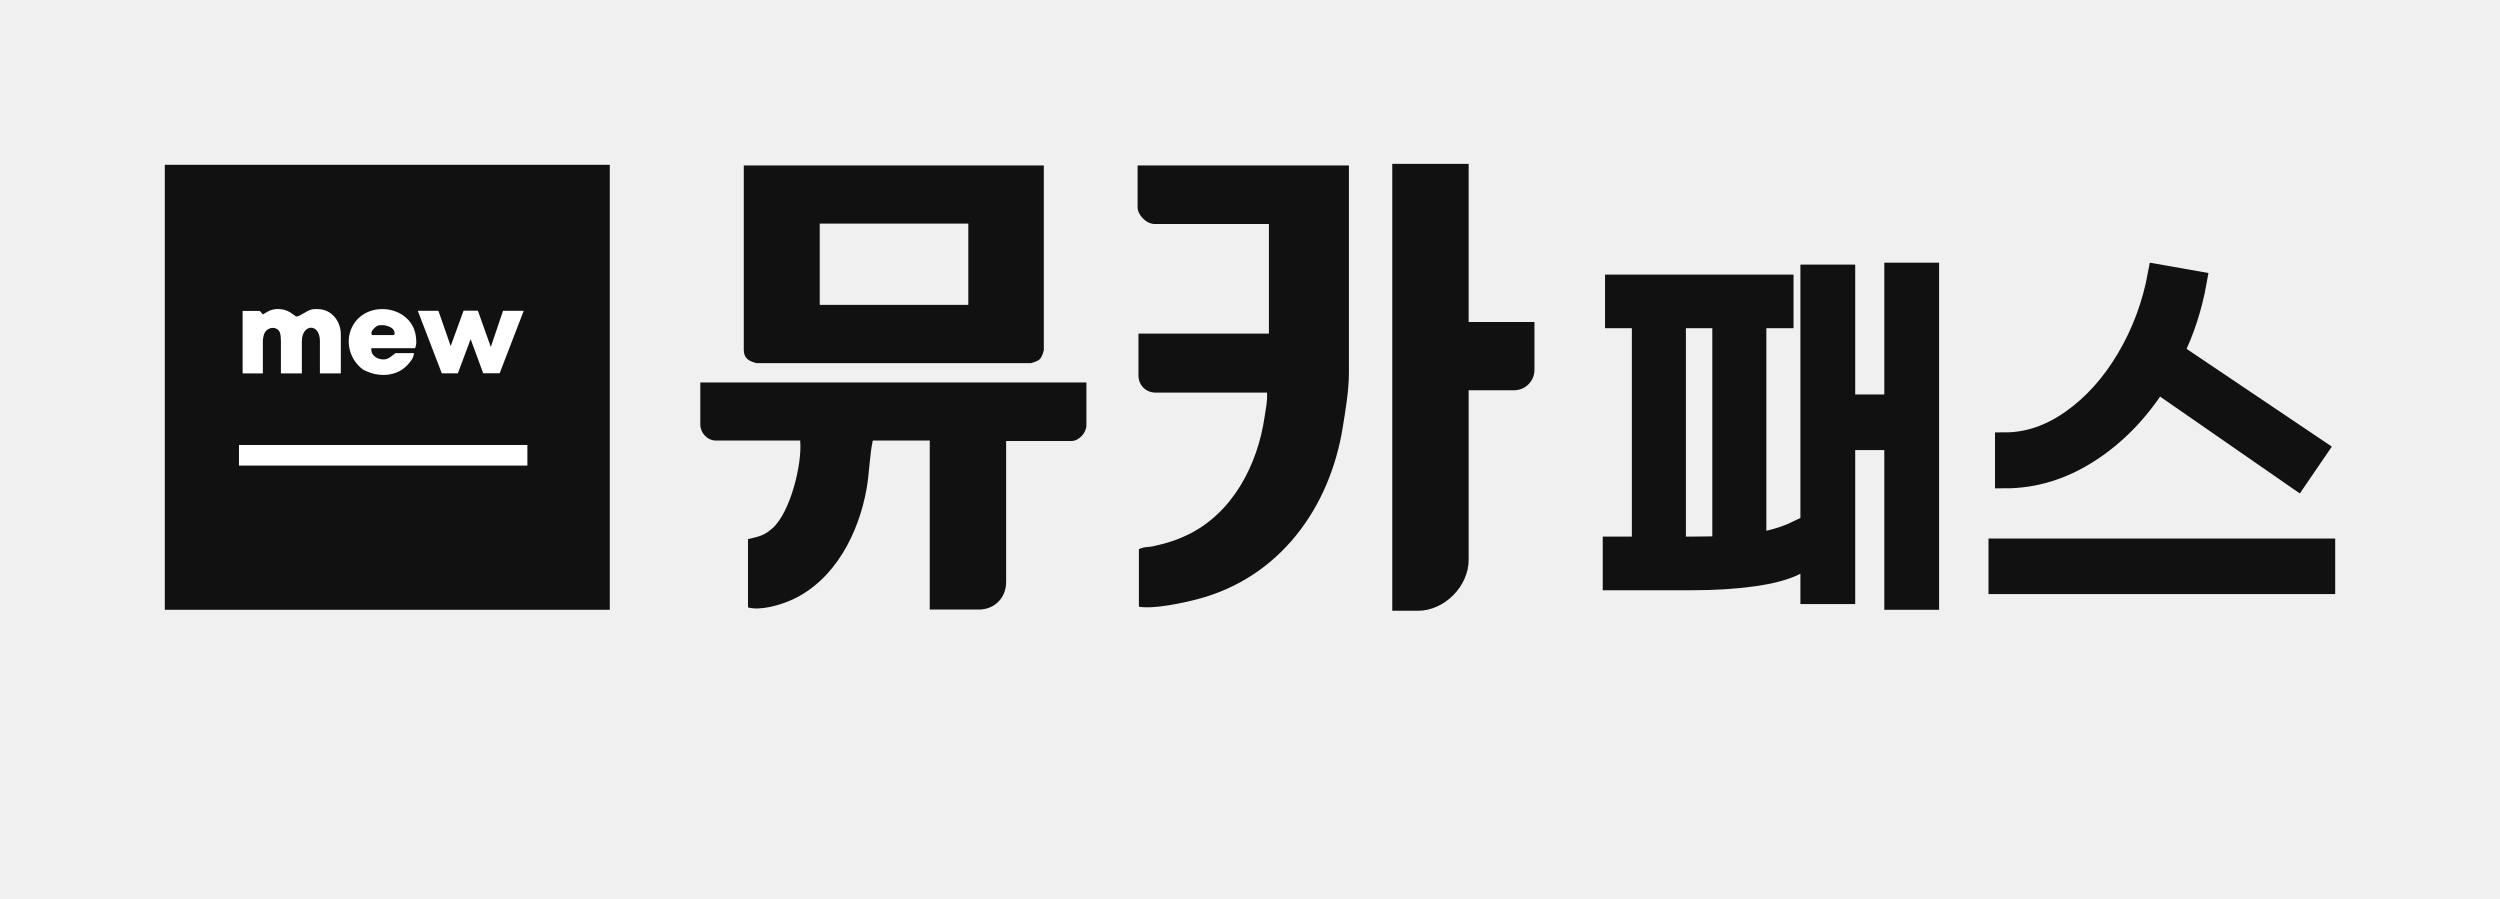
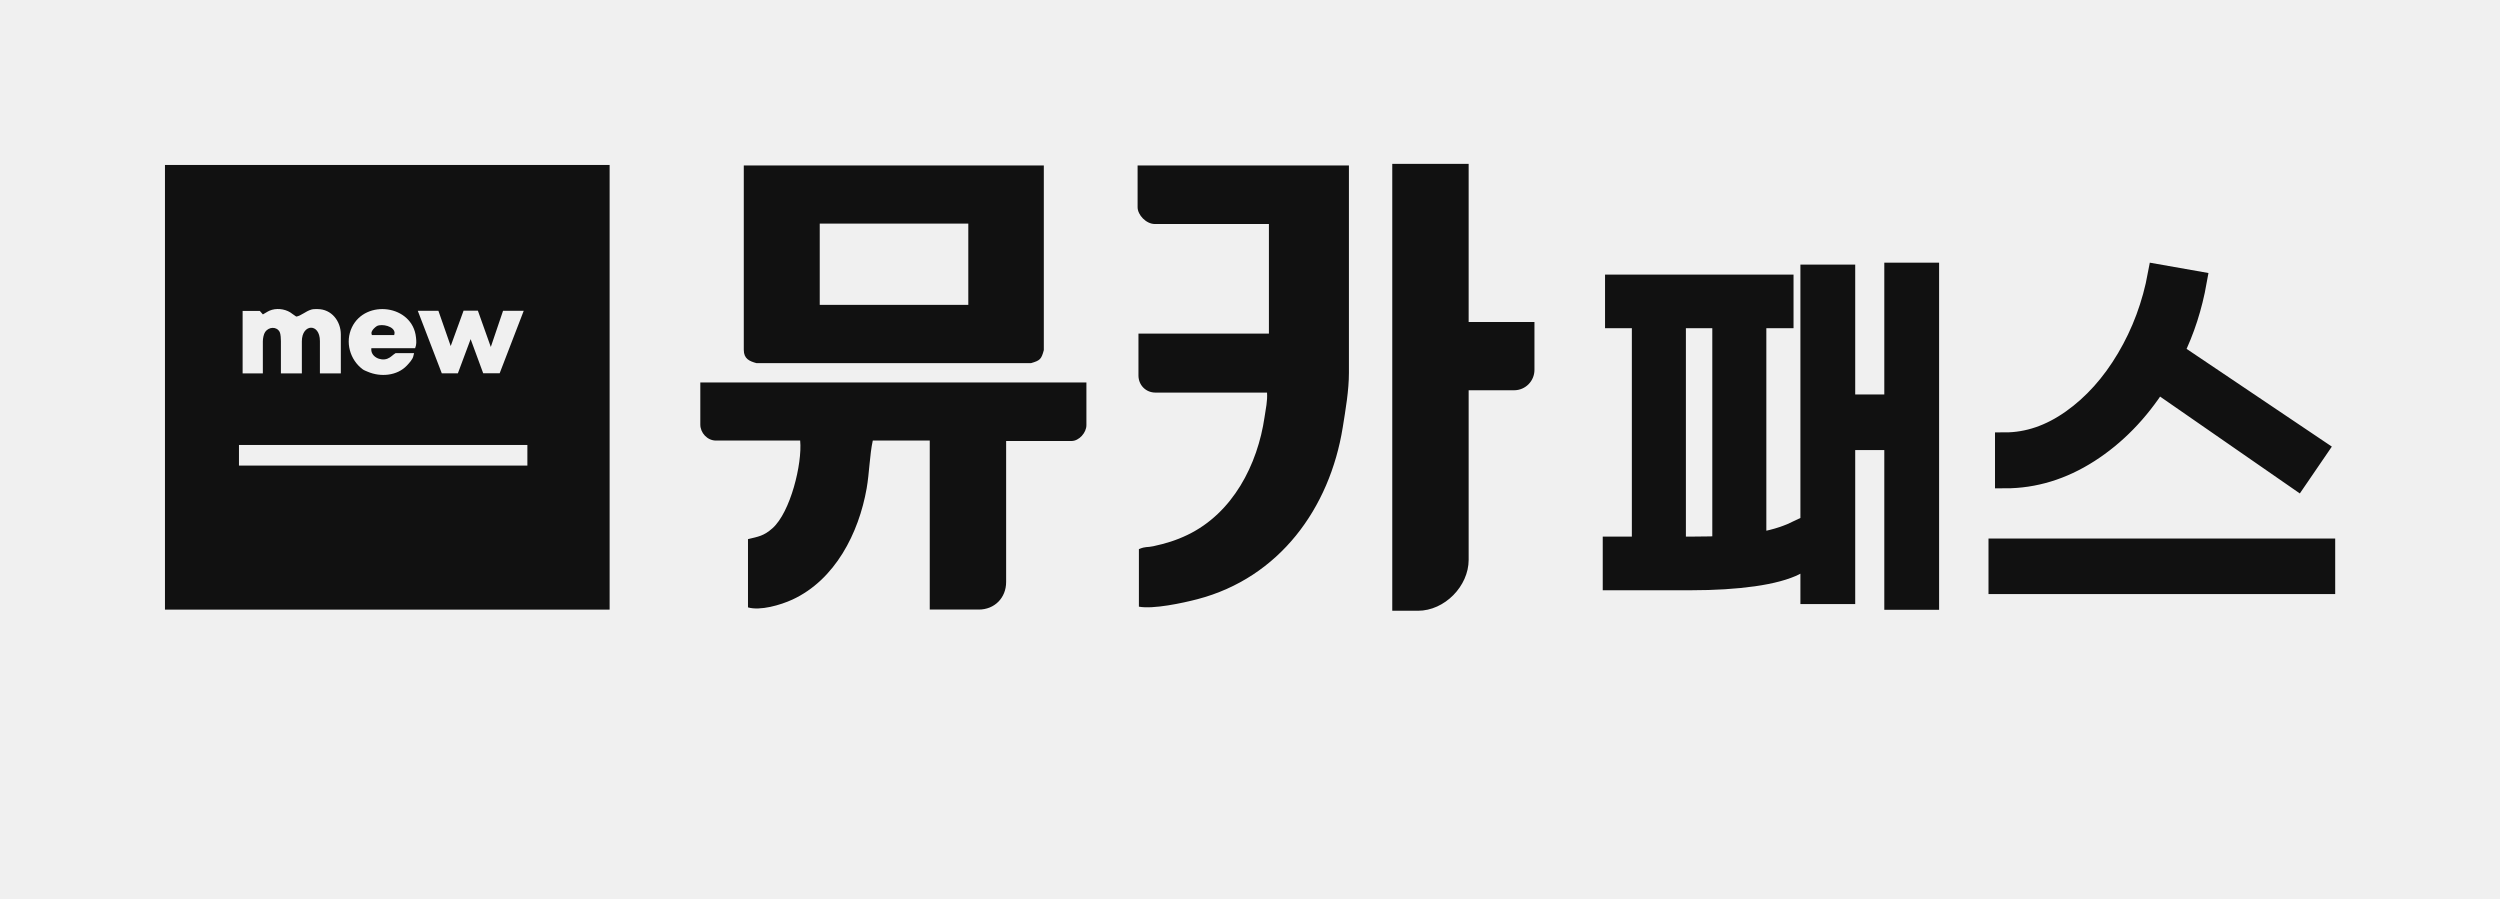
<svg xmlns="http://www.w3.org/2000/svg" viewBox="0 0 606.772 218.0" role="img" aria-label="뮤카패스">
  <g transform="translate(40 40)">
-     <rect x="0" y="0" width="108.0" height="108.0" fill="#111111" />
-     <path fill="#FFFFFF" transform="matrix(0.413433 0 0 0.413433 -14.2193 3.5337)" d="M91.970 79.285L90.157 77.227L80.073 77.227L80.073 113.897L91.950 113.897L91.950 95.050C91.950 93.462 92.410 90.850 93.328 89.550C95.440 86.559 100.082 86.187 101.861 89.650C102.436 90.768 102.550 93.839 102.550 94.950L102.550 113.898L114.850 113.898L114.850 95.050C114.850 84.745 125.450 84.161 125.450 94.950L125.450 113.896L137.727 113.896L137.727 91.050C137.727 83.223 132.287 76.150 124.050 76.150C122.862 76.150 121.603 76.100 120.450 76.428C117.070 77.390 114.231 80.229 111.550 80.550C110.173 79.738 109.324 78.882 108.050 78.094C104.560 75.938 99.636 75.438 95.850 77.094C94.487 77.691 93.254 78.616 91.970 79.285ZM180.242 103.972L180.718 102.021L169.850 102.021C168.072 103.103 167.170 104.474 165.050 105.283C160.979 106.838 154.990 104.069 155.650 99.100L181.350 99.100C182.235 96.917 182.091 95.063 181.850 92.750C179.861 73.657 152.238 70.156 144.239 86.850C140.110 95.466 143.034 105.966 150.650 111.572C151.348 112.086 152.721 112.593 153.550 112.950C160.995 116.156 170.798 115.400 176.550 109.250C177.823 107.889 179.805 105.760 180.242 103.972ZM169.050 91.423L155.950 91.423C155.893 90.764 155.691 90.712 155.683 90.250C155.668 89.352 156.543 88.151 157.150 87.561C157.597 87.127 158.414 86.344 158.950 86.083C161.922 84.639 169.067 86.210 169.283 90.050C169.309 90.508 169.112 90.888 169.050 91.423ZM182.900 77.145L197.002 113.871L206.440 113.871L213.931 93.792L221.312 113.848L230.968 113.848L245.103 77.153L232.964 77.153L225.776 98.387L218.188 77.088L209.782 77.088L202.232 97.849L195.006 77.145L182.900 77.145Z" />
-     <rect x="18.0" y="68.0" width="70.0" height="5.0" fill="#FFFFFF" />
+     <mask id="mewcut">
+       <rect x="0" y="0" width="108.0" height="108.0" fill="#fff" />
+       <g fill="#000">
+         <path transform="matrix(0.413433 0 0 0.413433 -14.2193 3.5337)" d="M91.970 79.285L90.157 77.227L80.073 77.227L80.073 113.897L91.950 113.897L91.950 95.050C91.950 93.462 92.410 90.850 93.328 89.550C95.440 86.559 100.082 86.187 101.861 89.650C102.436 90.768 102.550 93.839 102.550 94.950L102.550 113.898L114.850 113.898L114.850 95.050C114.850 84.745 125.450 84.161 125.450 94.950L125.450 113.896L137.727 113.896L137.727 91.050C137.727 83.223 132.287 76.150 124.050 76.150C122.862 76.150 121.603 76.100 120.450 76.428C117.070 77.390 114.231 80.229 111.550 80.550C110.173 79.738 109.324 78.882 108.050 78.094C104.560 75.938 99.636 75.438 95.850 77.094C94.487 77.691 93.254 78.616 91.970 79.285ZM180.242 103.972L180.718 102.021L169.850 102.021C168.072 103.103 167.170 104.474 165.050 105.283C160.979 106.838 154.990 104.069 155.650 99.100L181.350 99.100C182.235 96.917 182.091 95.063 181.850 92.750C179.861 73.657 152.238 70.156 144.239 86.850C140.110 95.466 143.034 105.966 150.650 111.572C151.348 112.086 152.721 112.593 153.550 112.950C160.995 116.156 170.798 115.400 176.550 109.250C177.823 107.889 179.805 105.760 180.242 103.972ZM169.050 91.423L155.950 91.423C155.893 90.764 155.691 90.712 155.683 90.250C155.668 89.352 156.543 88.151 157.150 87.561C157.597 87.127 158.414 86.344 158.950 86.083C161.922 84.639 169.067 86.210 169.283 90.050C169.309 90.508 169.112 90.888 169.050 91.423ZM182.900 77.145L197.002 113.871L206.440 113.871L213.931 93.792L221.312 113.848L230.968 113.848L245.103 77.153L232.964 77.153L225.776 98.387L218.188 77.088L209.782 77.088L202.232 97.849L195.006 77.145L182.900 77.145Z" />
+         <rect x="18.0" y="68.0" width="70.0" height="5.0" />
+       </g>
+     </mask>
+     <rect x="0" y="0" width="108.0" height="108.0" fill="#111111" mask="url(#mewcut)" />
    <path fill="#111111" transform="matrix(0.351792 0 0 0.351792 -2.6384 -2.2866)" d="M406.950 6.950L406.950 134.150C406.950 140.372 410.839 141.989 415.750 143.350L605.050 143.350C611.302 141.549 612.257 140.680 613.950 134.350L613.950 6.950L406.950 6.950ZM561.850 47.050L561.850 103.150L459.350 103.150L459.350 47.050L561.850 47.050ZM376.958 156.650L376.958 185.750C376.958 191.398 381.770 196.750 387.750 196.750L445.850 196.750C447.389 212.730 439.089 246.289 426.750 257.245C420.709 262.609 417.034 262.999 409.850 264.750L409.850 311.850C418.262 314.304 432.272 310.251 440.450 306.479C469.962 292.865 486.304 260.576 491.717 229.750C493.583 219.123 493.800 206.524 495.950 196.750L535.250 196.750L535.250 313.350L569.050 313.350C579.999 313.350 587.950 305.242 587.950 294.350L587.950 197.050L633.050 197.050C638.275 197.050 643.335 191.297 643.335 186.150L643.335 156.650L376.958 156.650ZM678.650 6.950L678.650 35.750C678.650 41.104 684.565 47.350 690.550 47.350L769.250 47.350L769.250 122.950L679.244 122.950L679.244 151.850C679.244 158.462 684.311 163.650 690.950 163.650L767.950 163.650C768.329 169.652 767.102 174.640 766.240 180.550C761.442 213.456 744.341 246.759 713.150 261.798C705.167 265.646 698.068 267.782 689.450 269.655C684.856 270.653 684.470 269.598 679.550 271.650L679.550 311.350C689.478 313.204 709.741 308.857 719.950 306.183C776.393 291.401 811.201 243.539 820.183 187.650C822.137 175.492 824.450 162.074 824.450 149.950L824.450 6.950L678.650 6.950ZM854.350 5.849L854.350 314.175L872.050 314.175C890.479 314.175 907.050 297.169 907.050 279.050L907.050 162.044L938.450 162.044C946.140 162.044 952.450 155.770 952.450 147.950L952.450 114.945L907.050 114.945L907.050 5.849L854.350 5.849Z" />
    <g transform="translate(351.4202 95.91056) scale(0.9297387) translate(-5.0 -110)">
      <path fill="#111111" stroke="#111111" stroke-width="5.206" stroke-linejoin="miter" stroke-miterlimit="2" d="M87.6 35.0V120.4H78.5V78.7H65.7V118.9H56.6V35.5H65.7V69.4H78.5V35.0ZM42.5 105.5Q48.4 104.6 52.8 102.5V111.3Q48.8 113.3 41.7 114.3Q34.6 115.3 25.5 115.3H5.0V106.5H12.6V46.9H5.6V38.1H49.6V46.9H42.5ZM25.8 106.5Q31.2 106.5 33.6 106.3V46.9H21.5V106.5Z" />
      <path fill="#111111" stroke="#111111" stroke-width="5.206" stroke-linejoin="miter" stroke-miterlimit="2" d="M107.4 88.7V79.3Q116.4 79.3 124.8 73.35Q133.2 67.4 139.15 57.35Q145.1 47.3 147.3 35.4L157.5 37.2Q155.7 47.3 151.5 55.8L189.1 81.1L183.7 89.0L147.2 63.7Q139.8 75.3 129.35 82.0Q118.9 88.7 107.4 88.7ZM191.0 107.0V116.3H105.7V107.0Z" />
    </g>
  </g>
</svg>
